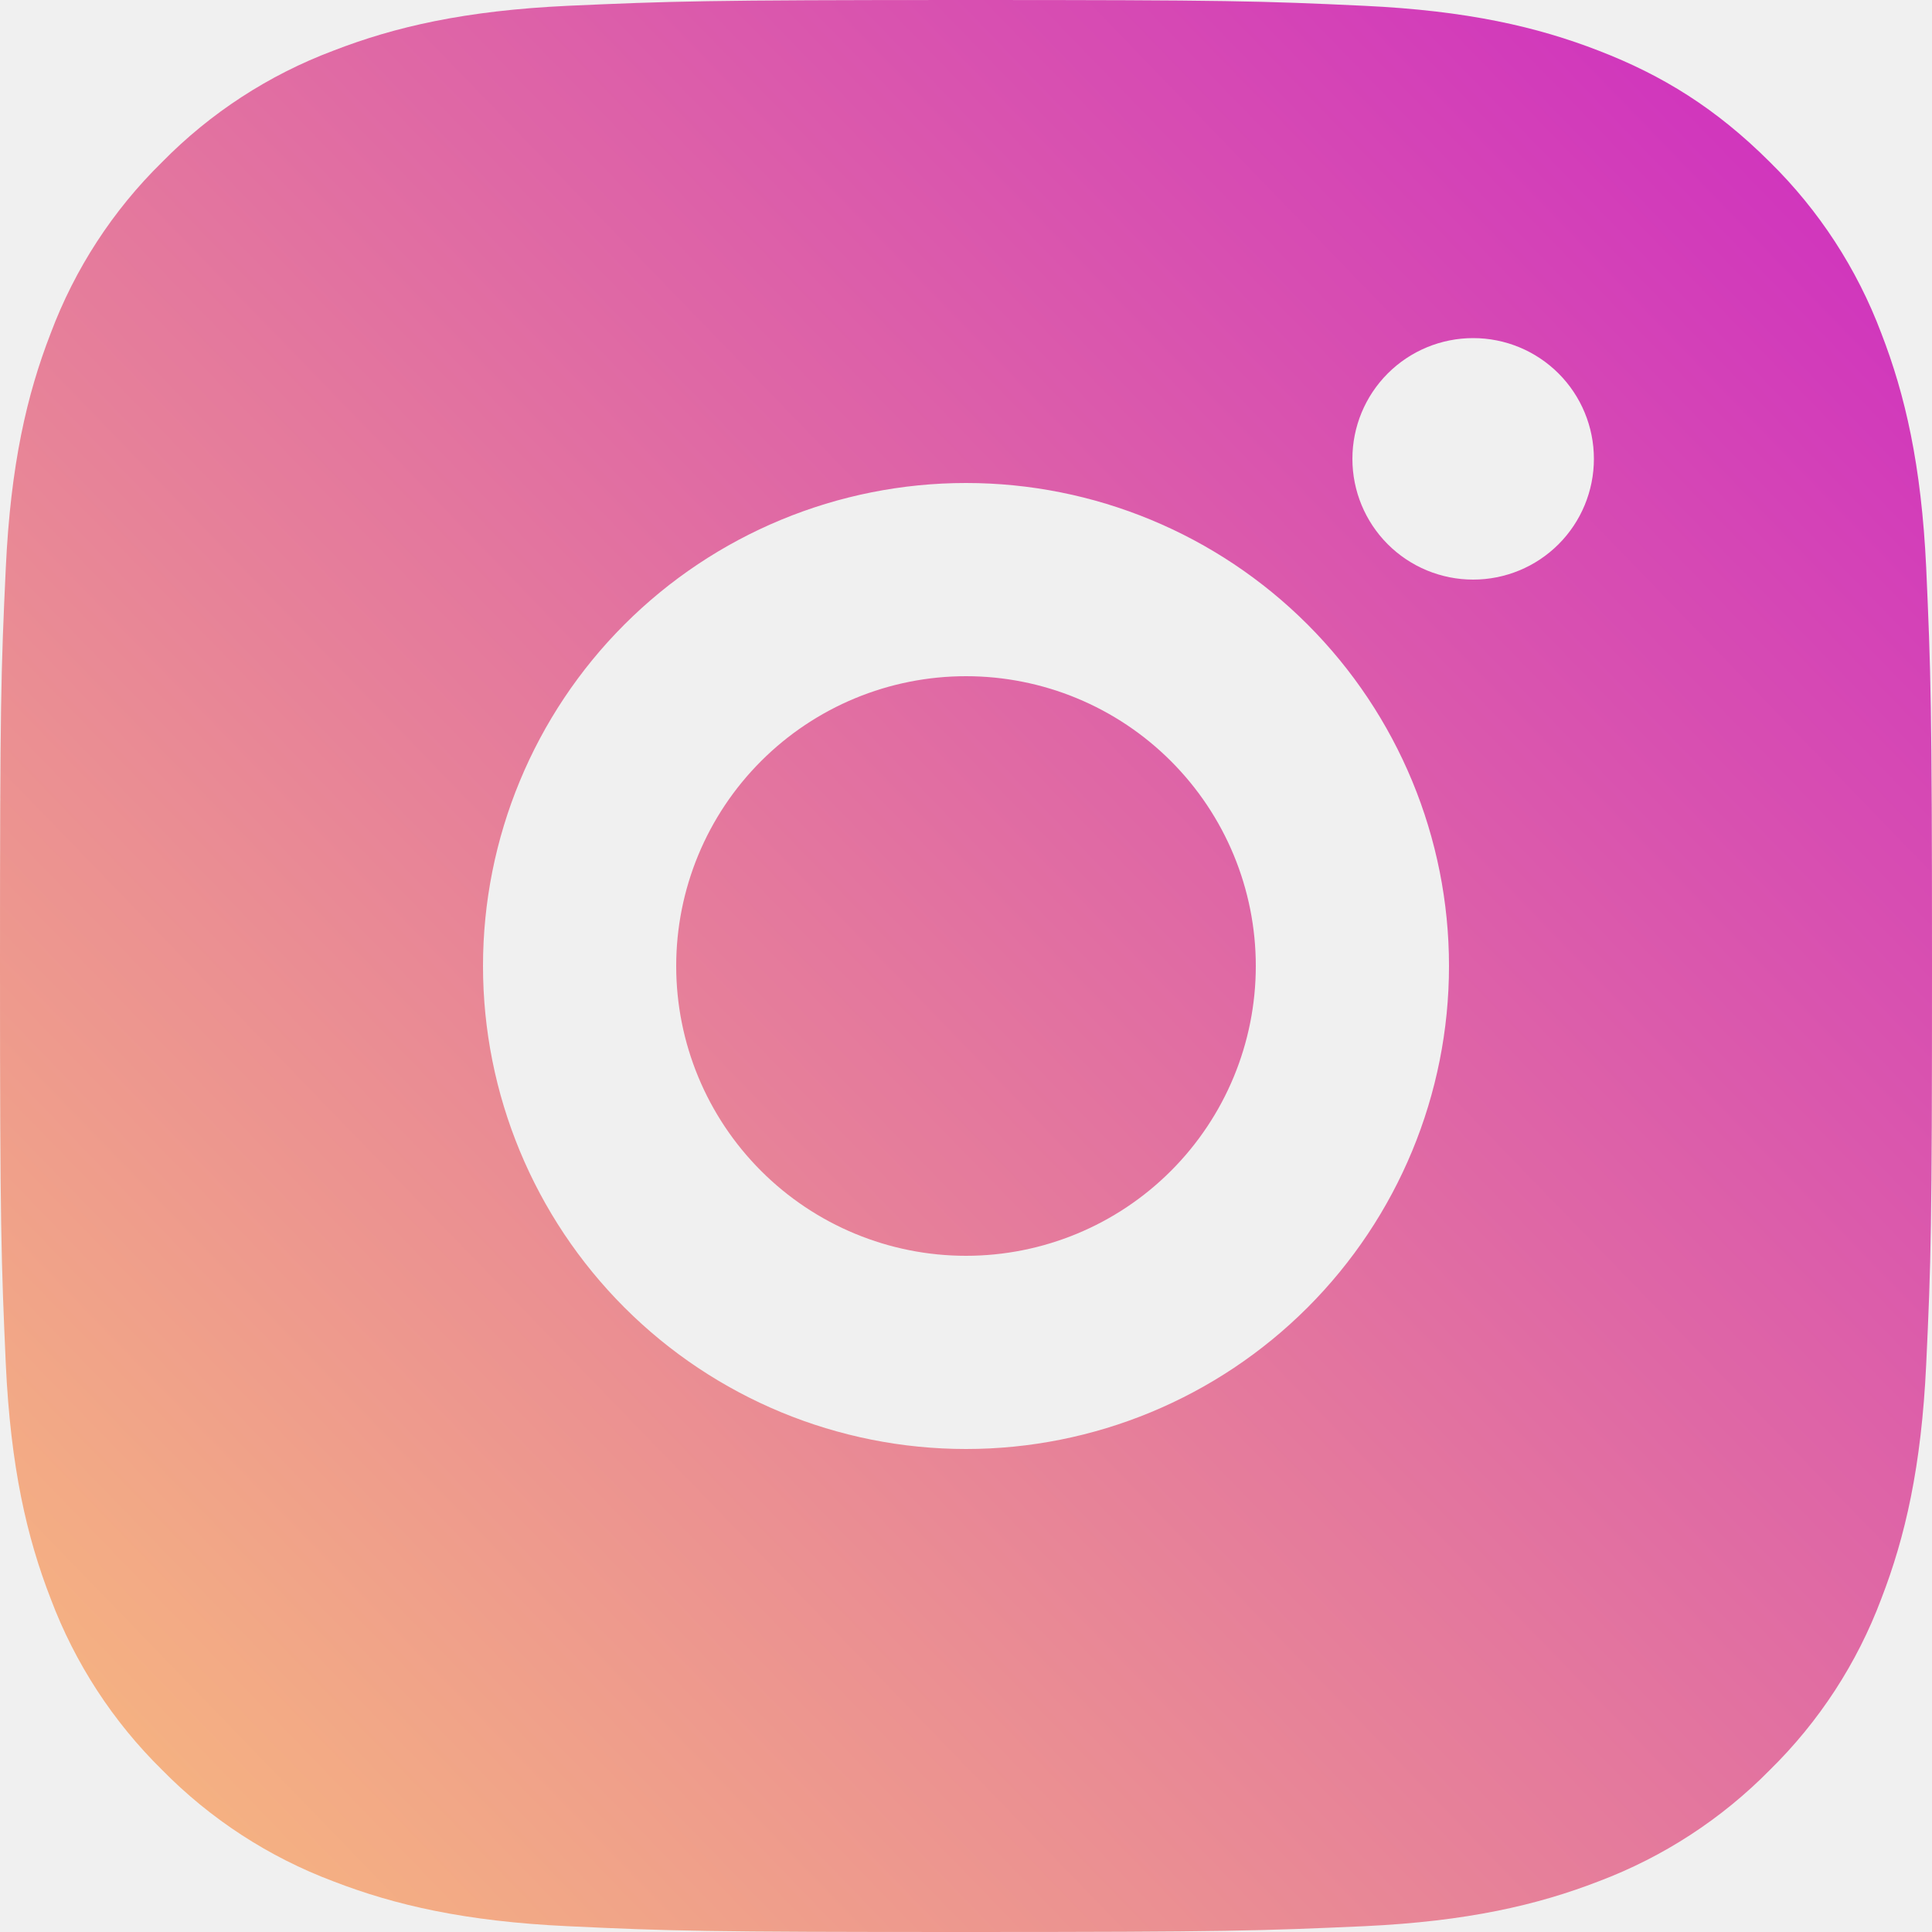
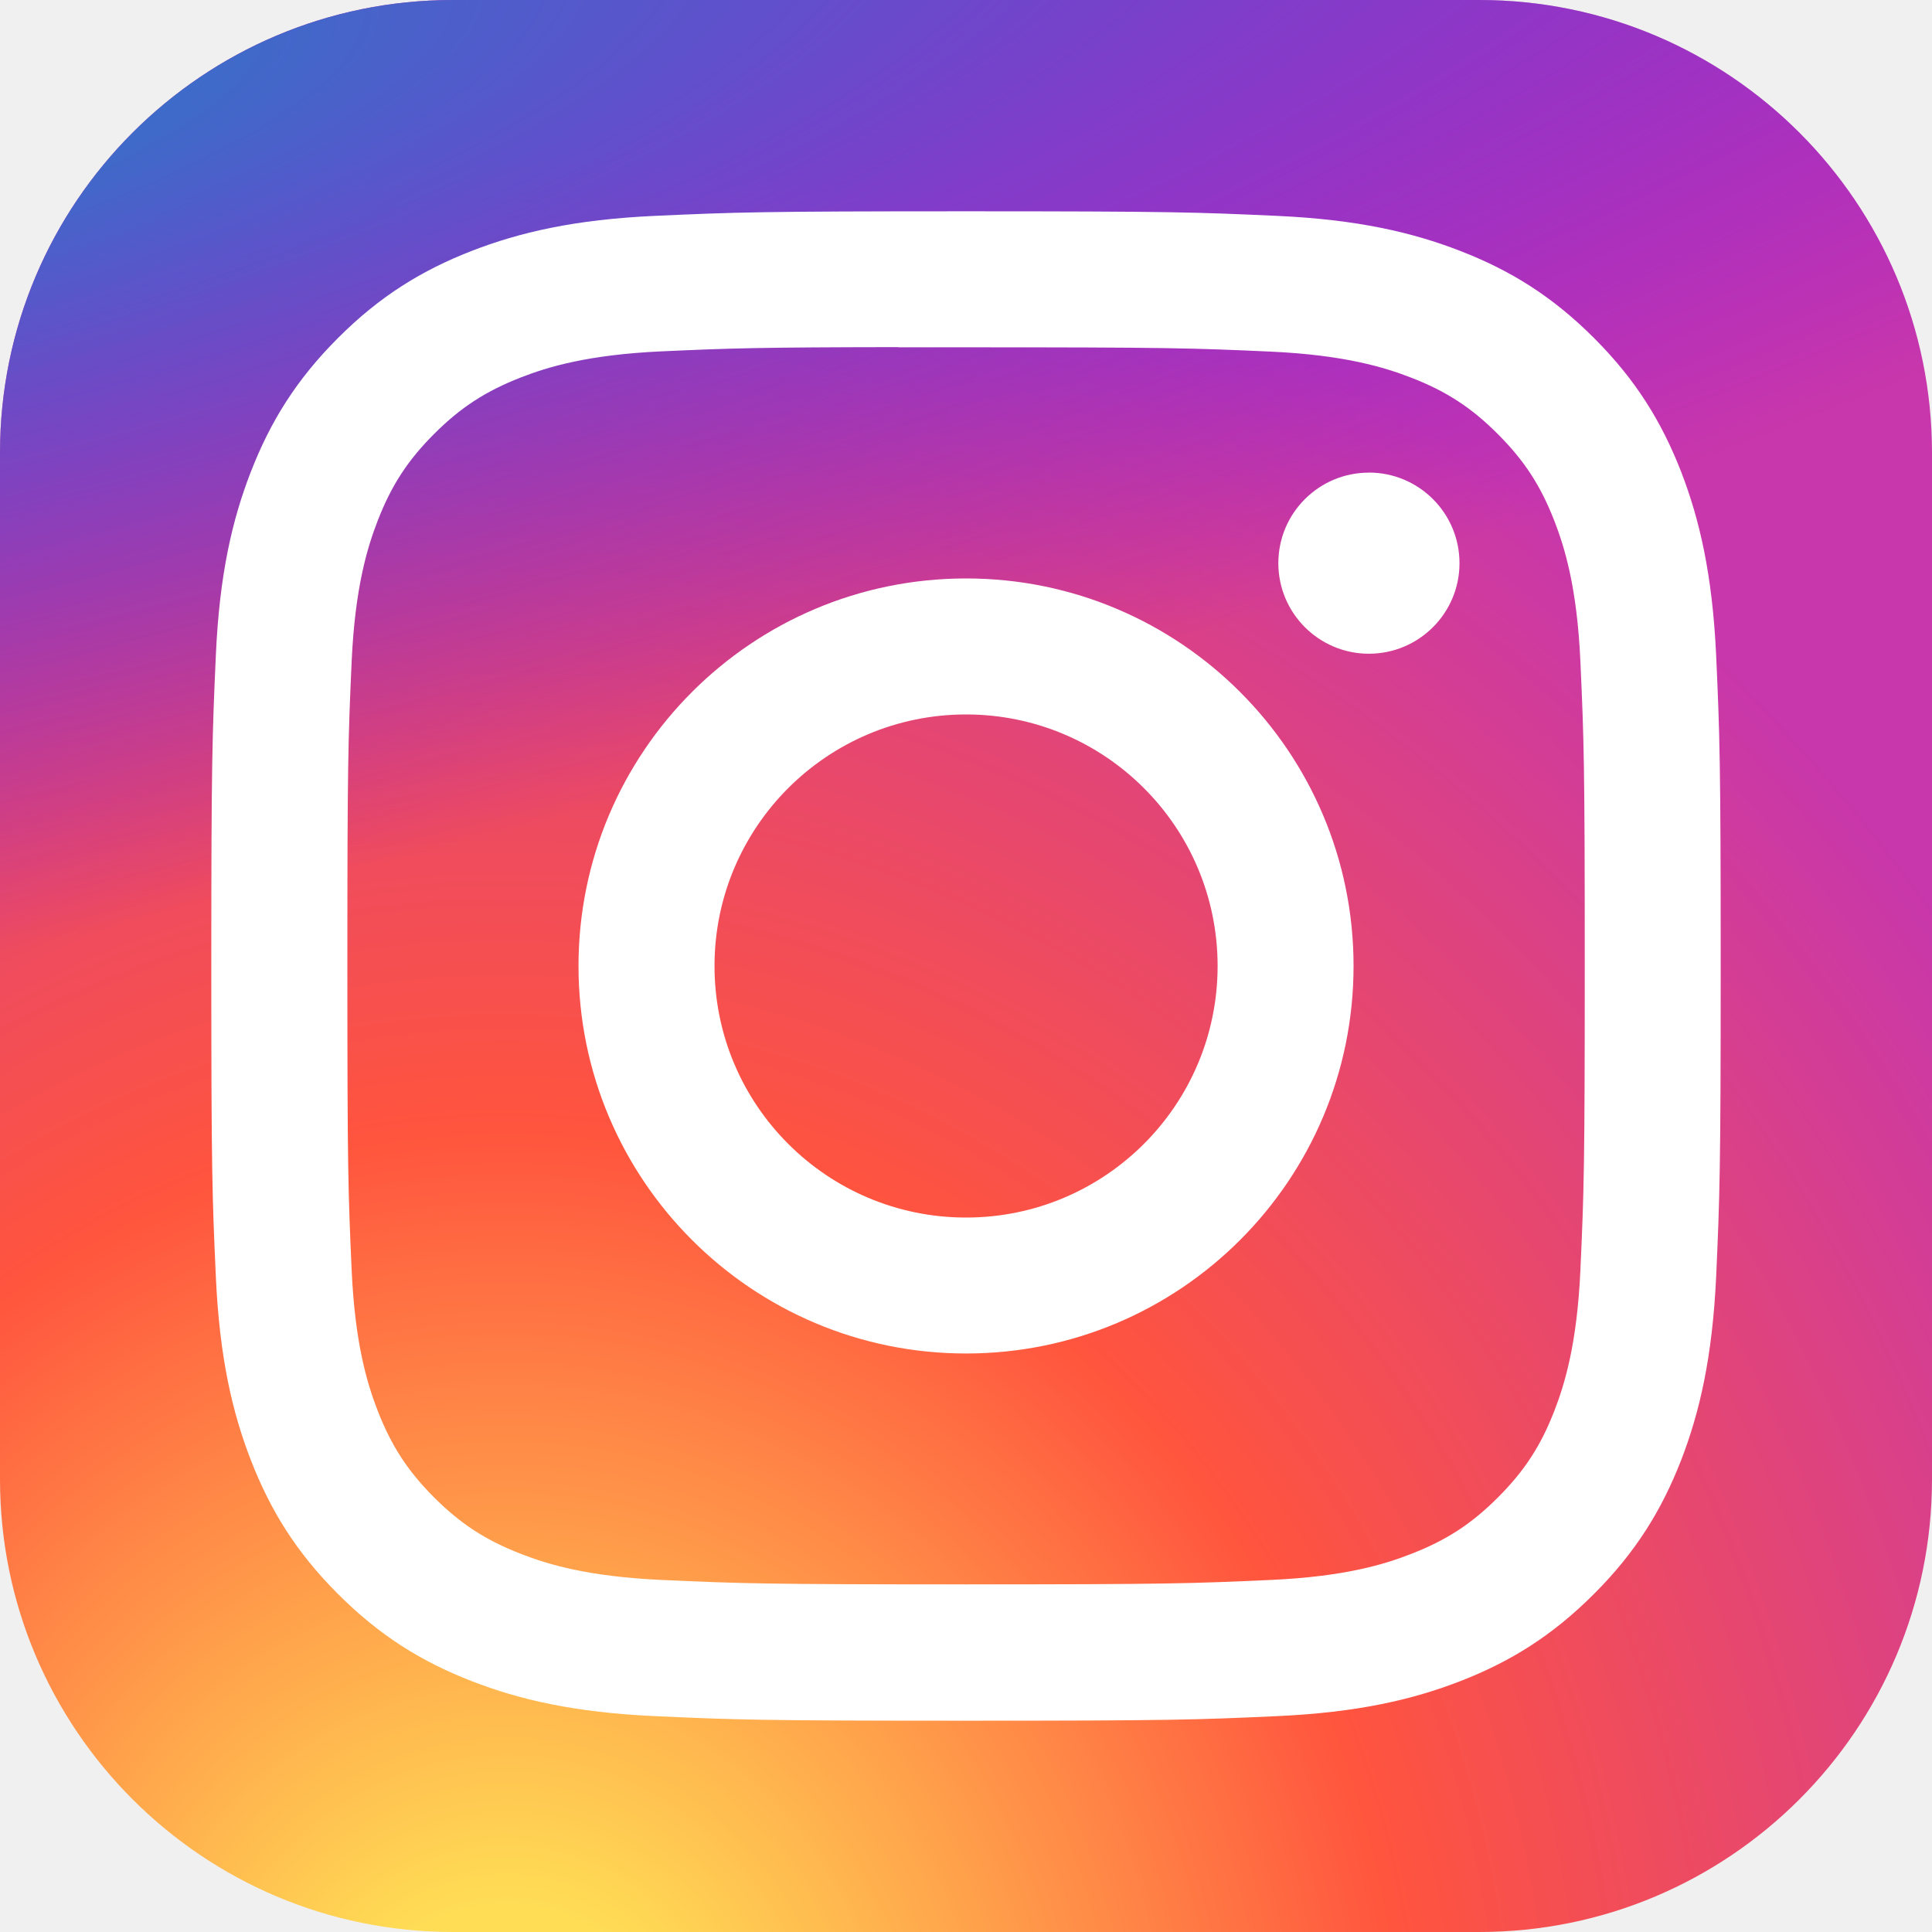
- <svg xmlns="http://www.w3.org/2000/svg" width="35" height="35" viewBox="0 0 50 50" fill="none">
-   <path d="M25 0C31.793 0 32.64 0.025 35.305 0.15C37.968 0.275 39.78 0.693 41.375 1.312C43.025 1.948 44.415 2.808 45.805 4.195C47.076 5.445 48.06 6.956 48.688 8.625C49.305 10.217 49.725 12.033 49.85 14.695C49.968 17.36 50 18.207 50 25C50 31.793 49.975 32.64 49.85 35.305C49.725 37.968 49.305 39.78 48.688 41.375C48.062 43.044 47.078 44.556 45.805 45.805C44.555 47.076 43.043 48.059 41.375 48.688C39.782 49.305 37.968 49.725 35.305 49.85C32.64 49.968 31.793 50 25 50C18.207 50 17.36 49.975 14.695 49.85C12.033 49.725 10.22 49.305 8.625 48.688C6.956 48.061 5.444 47.077 4.195 45.805C2.924 44.556 1.94 43.044 1.312 41.375C0.693 39.782 0.275 37.968 0.15 35.305C0.032 32.64 0 31.793 0 25C0 18.207 0.025 17.36 0.15 14.695C0.275 12.03 0.693 10.22 1.312 8.625C1.938 6.955 2.922 5.443 4.195 4.195C5.444 2.923 6.956 1.939 8.625 1.312C10.22 0.693 12.03 0.275 14.695 0.15C17.36 0.032 18.207 0 25 0ZM25 12.5C21.685 12.5 18.505 13.817 16.161 16.161C13.817 18.505 12.5 21.685 12.5 25C12.5 28.315 13.817 31.495 16.161 33.839C18.505 36.183 21.685 37.5 25 37.5C28.315 37.5 31.495 36.183 33.839 33.839C36.183 31.495 37.5 28.315 37.5 25C37.5 21.685 36.183 18.505 33.839 16.161C31.495 13.817 28.315 12.5 25 12.5ZM41.25 11.875C41.25 11.046 40.921 10.251 40.335 9.665C39.749 9.079 38.954 8.75 38.125 8.75C37.296 8.75 36.501 9.079 35.915 9.665C35.329 10.251 35 11.046 35 11.875C35 12.704 35.329 13.499 35.915 14.085C36.501 14.671 37.296 15 38.125 15C38.954 15 39.749 14.671 40.335 14.085C40.921 13.499 41.25 12.704 41.25 11.875ZM25 17.5C26.989 17.5 28.897 18.29 30.303 19.697C31.71 21.103 32.5 23.011 32.5 25C32.5 26.989 31.71 28.897 30.303 30.303C28.897 31.71 26.989 32.5 25 32.5C23.011 32.5 21.103 31.71 19.697 30.303C18.29 28.897 17.5 26.989 17.5 25C17.5 23.011 18.29 21.103 19.697 19.697C21.103 18.29 23.011 17.5 25 17.5Z" fill="url(#paint0_linear)" />
+ <svg xmlns="http://www.w3.org/2000/svg" width="30" height="30" viewBox="0 0 30 30" fill="none">
+   <g clip-path="url(#clip0_1713_16897)">
+     <path d="M22.969 0H7.031C3.148 0 0 3.148 0 7.031V22.969C0 26.852 3.148 30 7.031 30H22.969C26.852 30 30 26.852 30 22.969V7.031C30 3.148 26.852 0 22.969 0Z" fill="url(#paint0_radial_1713_16897)" />
+     <path d="M22.969 0H7.031C3.148 0 0 3.148 0 7.031V22.969C0 26.852 3.148 30 7.031 30H22.969C26.852 30 30 26.852 30 22.969V7.031C30 3.148 26.852 0 22.969 0Z" fill="url(#paint1_radial_1713_16897)" />
+     <path d="M15.001 3.281C11.819 3.281 11.419 3.295 10.169 3.352C8.921 3.409 8.07 3.607 7.325 3.896C6.554 4.196 5.9 4.596 5.249 5.248C4.597 5.899 4.196 6.553 3.896 7.324C3.606 8.069 3.408 8.921 3.352 10.168C3.296 11.418 3.281 11.817 3.281 15C3.281 18.183 3.295 18.581 3.352 19.831C3.409 21.078 3.607 21.93 3.896 22.675C4.196 23.446 4.596 24.1 5.248 24.751C5.899 25.403 6.553 25.805 7.323 26.104C8.069 26.394 8.921 26.591 10.168 26.648C11.418 26.705 11.817 26.719 15 26.719C18.183 26.719 18.581 26.705 19.831 26.648C21.078 26.591 21.931 26.394 22.677 26.104C23.447 25.805 24.1 25.403 24.751 24.751C25.403 24.1 25.803 23.446 26.104 22.675C26.392 21.93 26.589 21.078 26.648 19.831C26.704 18.581 26.719 18.183 26.719 15C26.719 11.817 26.704 11.418 26.648 10.168C26.589 8.92 26.392 8.069 26.104 7.324C25.803 6.553 25.403 5.899 24.751 5.248C24.099 4.596 23.447 4.196 22.676 3.897C21.929 3.607 21.077 3.409 19.829 3.352C18.579 3.295 18.181 3.281 14.997 3.281H15.001ZM13.95 5.393C14.262 5.393 14.61 5.393 15.001 5.393C18.13 5.393 18.501 5.404 19.736 5.46C20.879 5.513 21.499 5.704 21.912 5.864C22.459 6.076 22.849 6.33 23.259 6.741C23.669 7.151 23.923 7.541 24.136 8.088C24.296 8.501 24.488 9.121 24.54 10.264C24.596 11.499 24.608 11.87 24.608 14.997C24.608 18.125 24.596 18.496 24.54 19.731C24.487 20.874 24.296 21.494 24.136 21.907C23.924 22.454 23.669 22.843 23.259 23.253C22.849 23.663 22.459 23.917 21.912 24.129C21.5 24.291 20.879 24.481 19.736 24.533C18.501 24.589 18.13 24.602 15.001 24.602C11.872 24.602 11.501 24.589 10.266 24.533C9.123 24.48 8.503 24.29 8.09 24.129C7.543 23.917 7.152 23.663 6.742 23.253C6.332 22.843 6.078 22.453 5.865 21.906C5.705 21.493 5.513 20.873 5.461 19.73C5.405 18.495 5.394 18.124 5.394 14.995C5.394 11.865 5.405 11.496 5.461 10.261C5.514 9.118 5.705 8.498 5.865 8.085C6.077 7.538 6.332 7.147 6.742 6.737C7.152 6.327 7.543 6.073 8.09 5.86C8.503 5.699 9.123 5.509 10.266 5.456C11.347 5.407 11.766 5.393 13.95 5.39V5.393ZM21.256 7.339C20.48 7.339 19.85 7.968 19.85 8.745C19.85 9.521 20.48 10.151 21.256 10.151C22.033 10.151 22.663 9.521 22.663 8.745C22.663 7.968 22.033 7.338 21.256 7.338V7.339ZM15.001 8.982C11.678 8.982 8.983 11.677 8.983 15C8.983 18.324 11.678 21.017 15.001 21.017C18.325 21.017 21.018 18.324 21.018 15C21.018 11.677 18.324 8.982 15.001 8.982H15.001ZM15.001 11.094C17.158 11.094 18.907 12.843 18.907 15C18.907 17.157 17.158 18.906 15.001 18.906C12.844 18.906 11.095 17.157 11.095 15C11.095 12.843 12.844 11.094 15.001 11.094Z" fill="white" />
+   </g>
  <defs>
-     <linearGradient id="paint0_linear" x1="-6.402" y1="56.402" x2="51.829" y2="-4.15801e-06" gradientUnits="userSpaceOnUse">
-       <stop stop-color="#FED073" />
-       <stop offset="1" stop-color="#CC27C4" />
-     </linearGradient>
+     <radialGradient id="paint0_radial_1713_16897" cx="0" cy="0" r="1" gradientUnits="userSpaceOnUse" gradientTransform="translate(7.96875 32.3106) rotate(-90) scale(29.7322 27.6533)">
+       <stop stop-color="#FFDD55" />
+       <stop offset="0.1" stop-color="#FFDD55" />
+       <stop offset="0.5" stop-color="#FF543E" />
+       <stop offset="1" stop-color="#C837AB" />
+     </radialGradient>
+     <radialGradient id="paint1_radial_1713_16897" cx="0" cy="0" r="1" gradientUnits="userSpaceOnUse" gradientTransform="translate(-5.02512 2.16105) rotate(78.681) scale(13.2905 54.7837)">
+       <stop stop-color="#3771C8" />
+       <stop offset="0.128" stop-color="#3771C8" />
+       <stop offset="1" stop-color="#6600FF" stop-opacity="0" />
+     </radialGradient>
+     <clipPath id="clip0_1713_16897">
+       <rect width="30" height="30" fill="white" />
+     </clipPath>
  </defs>
</svg>
